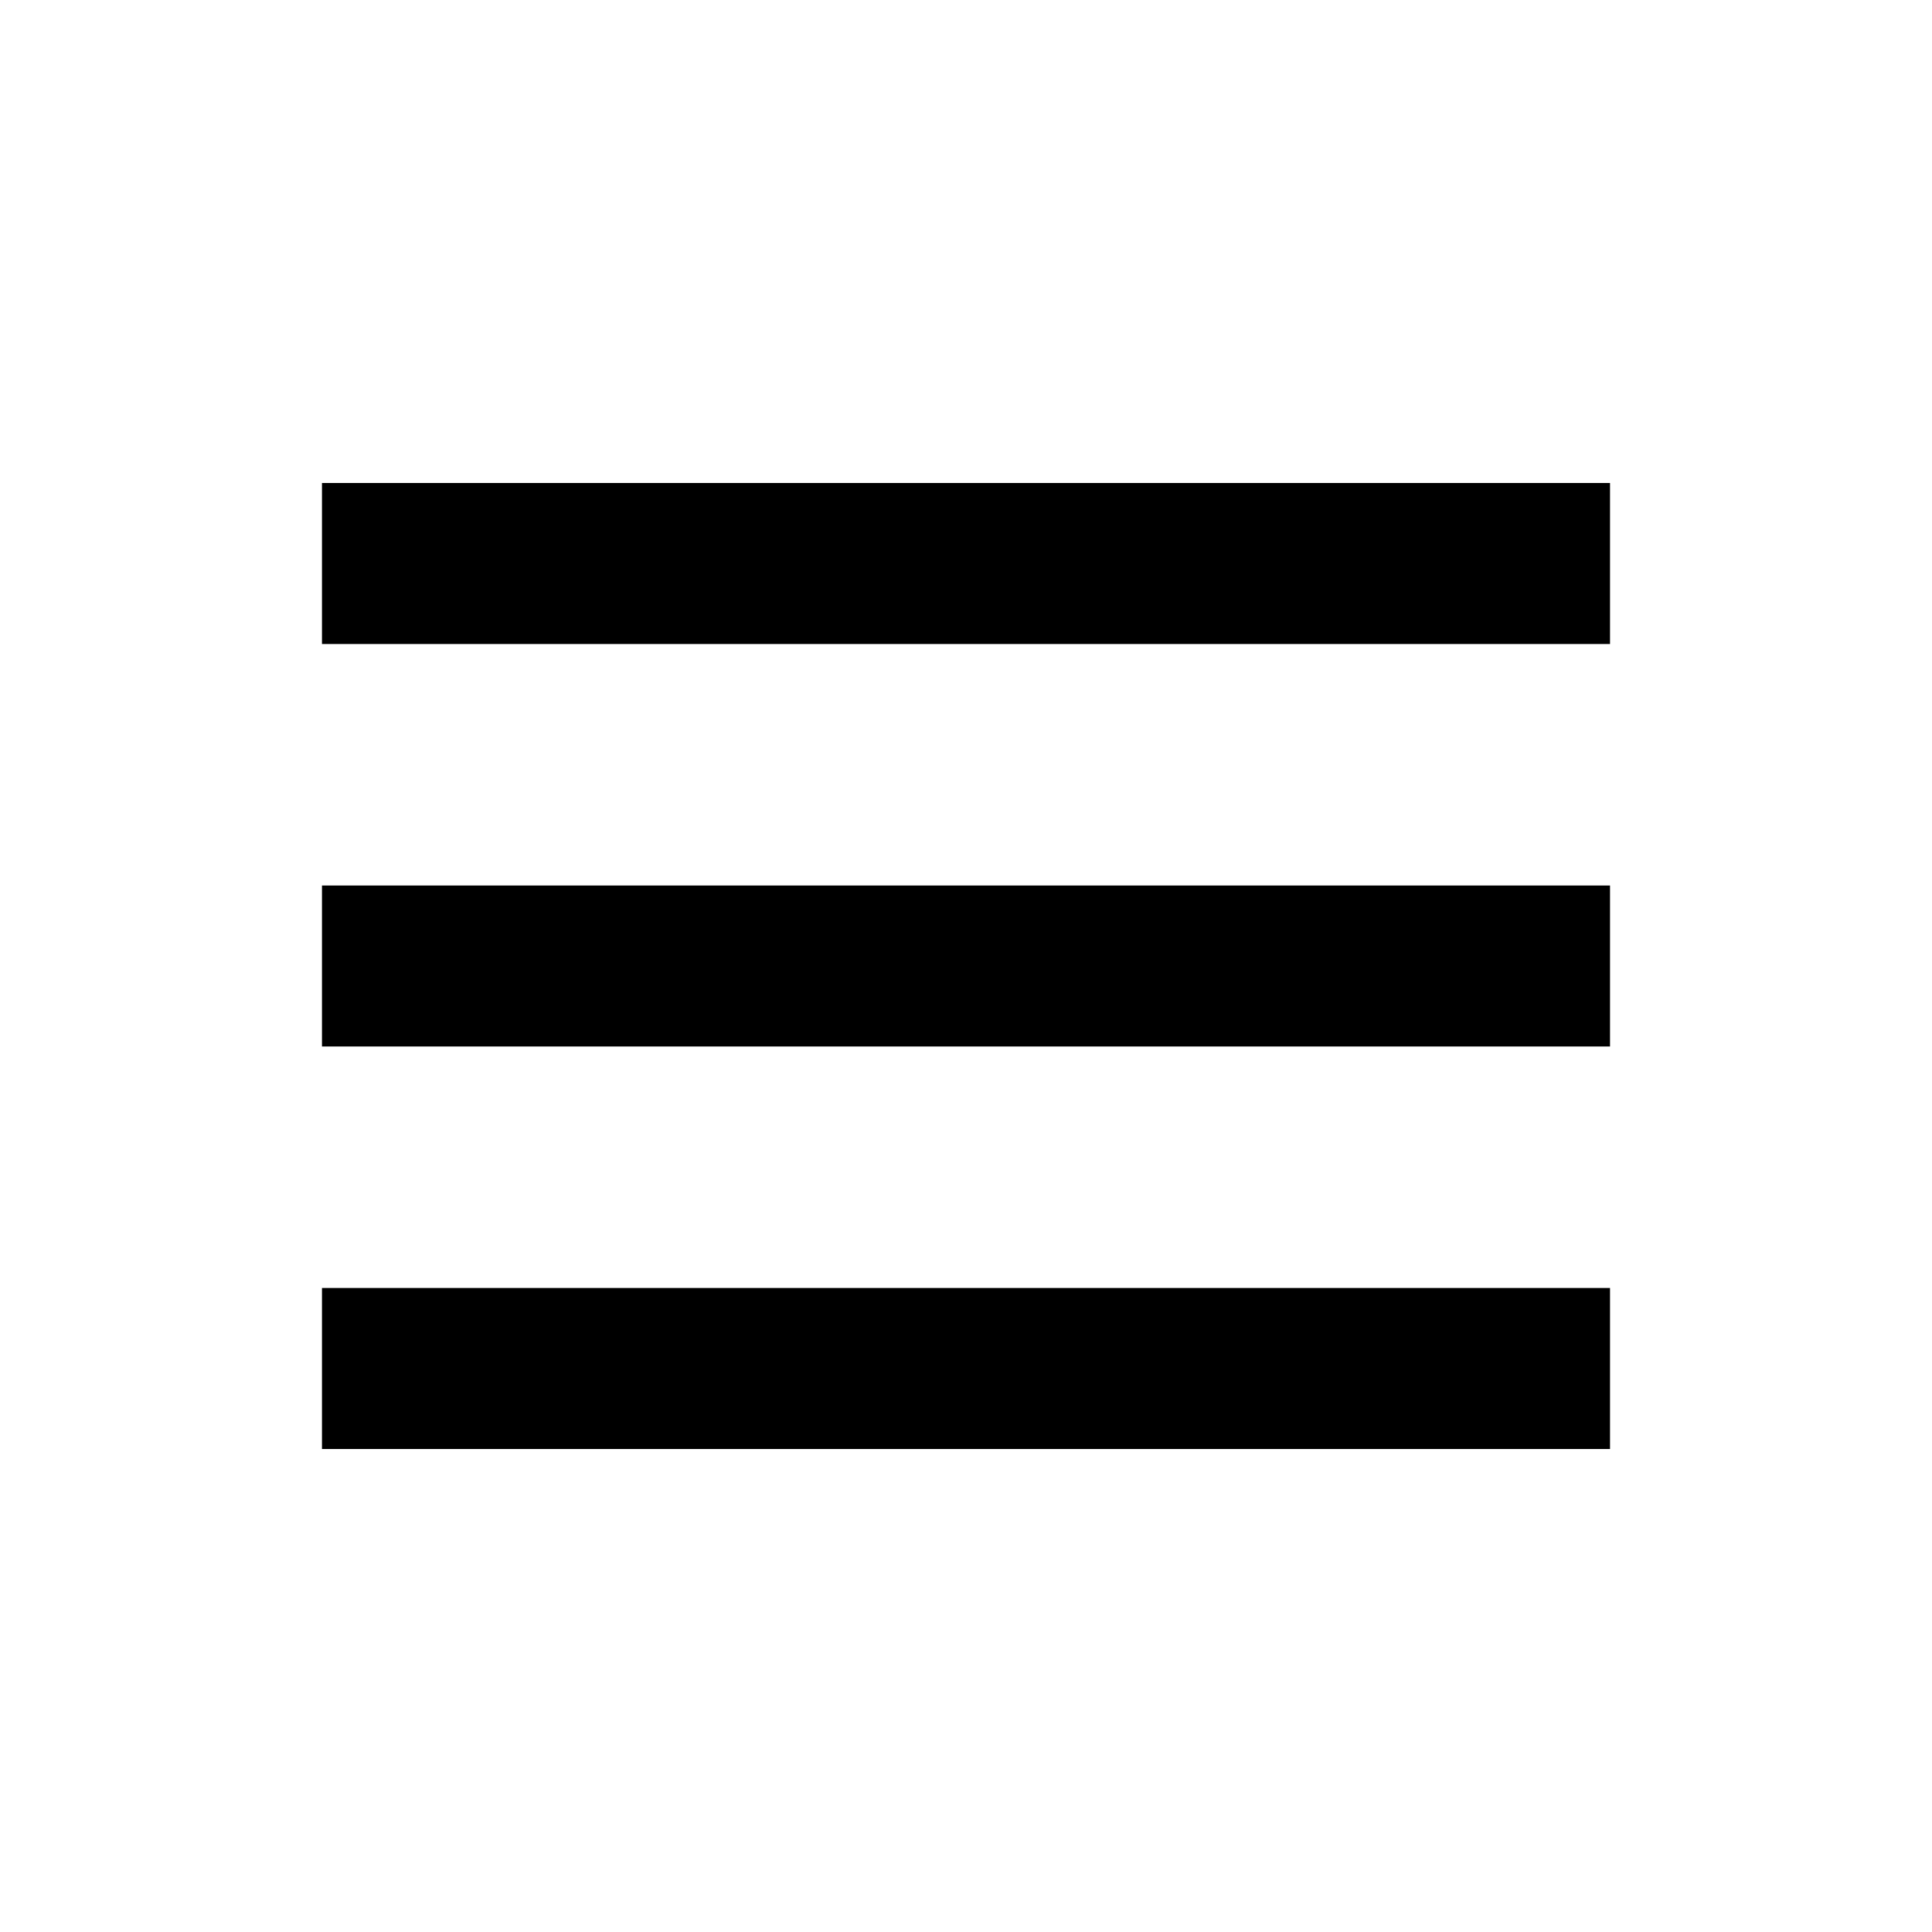
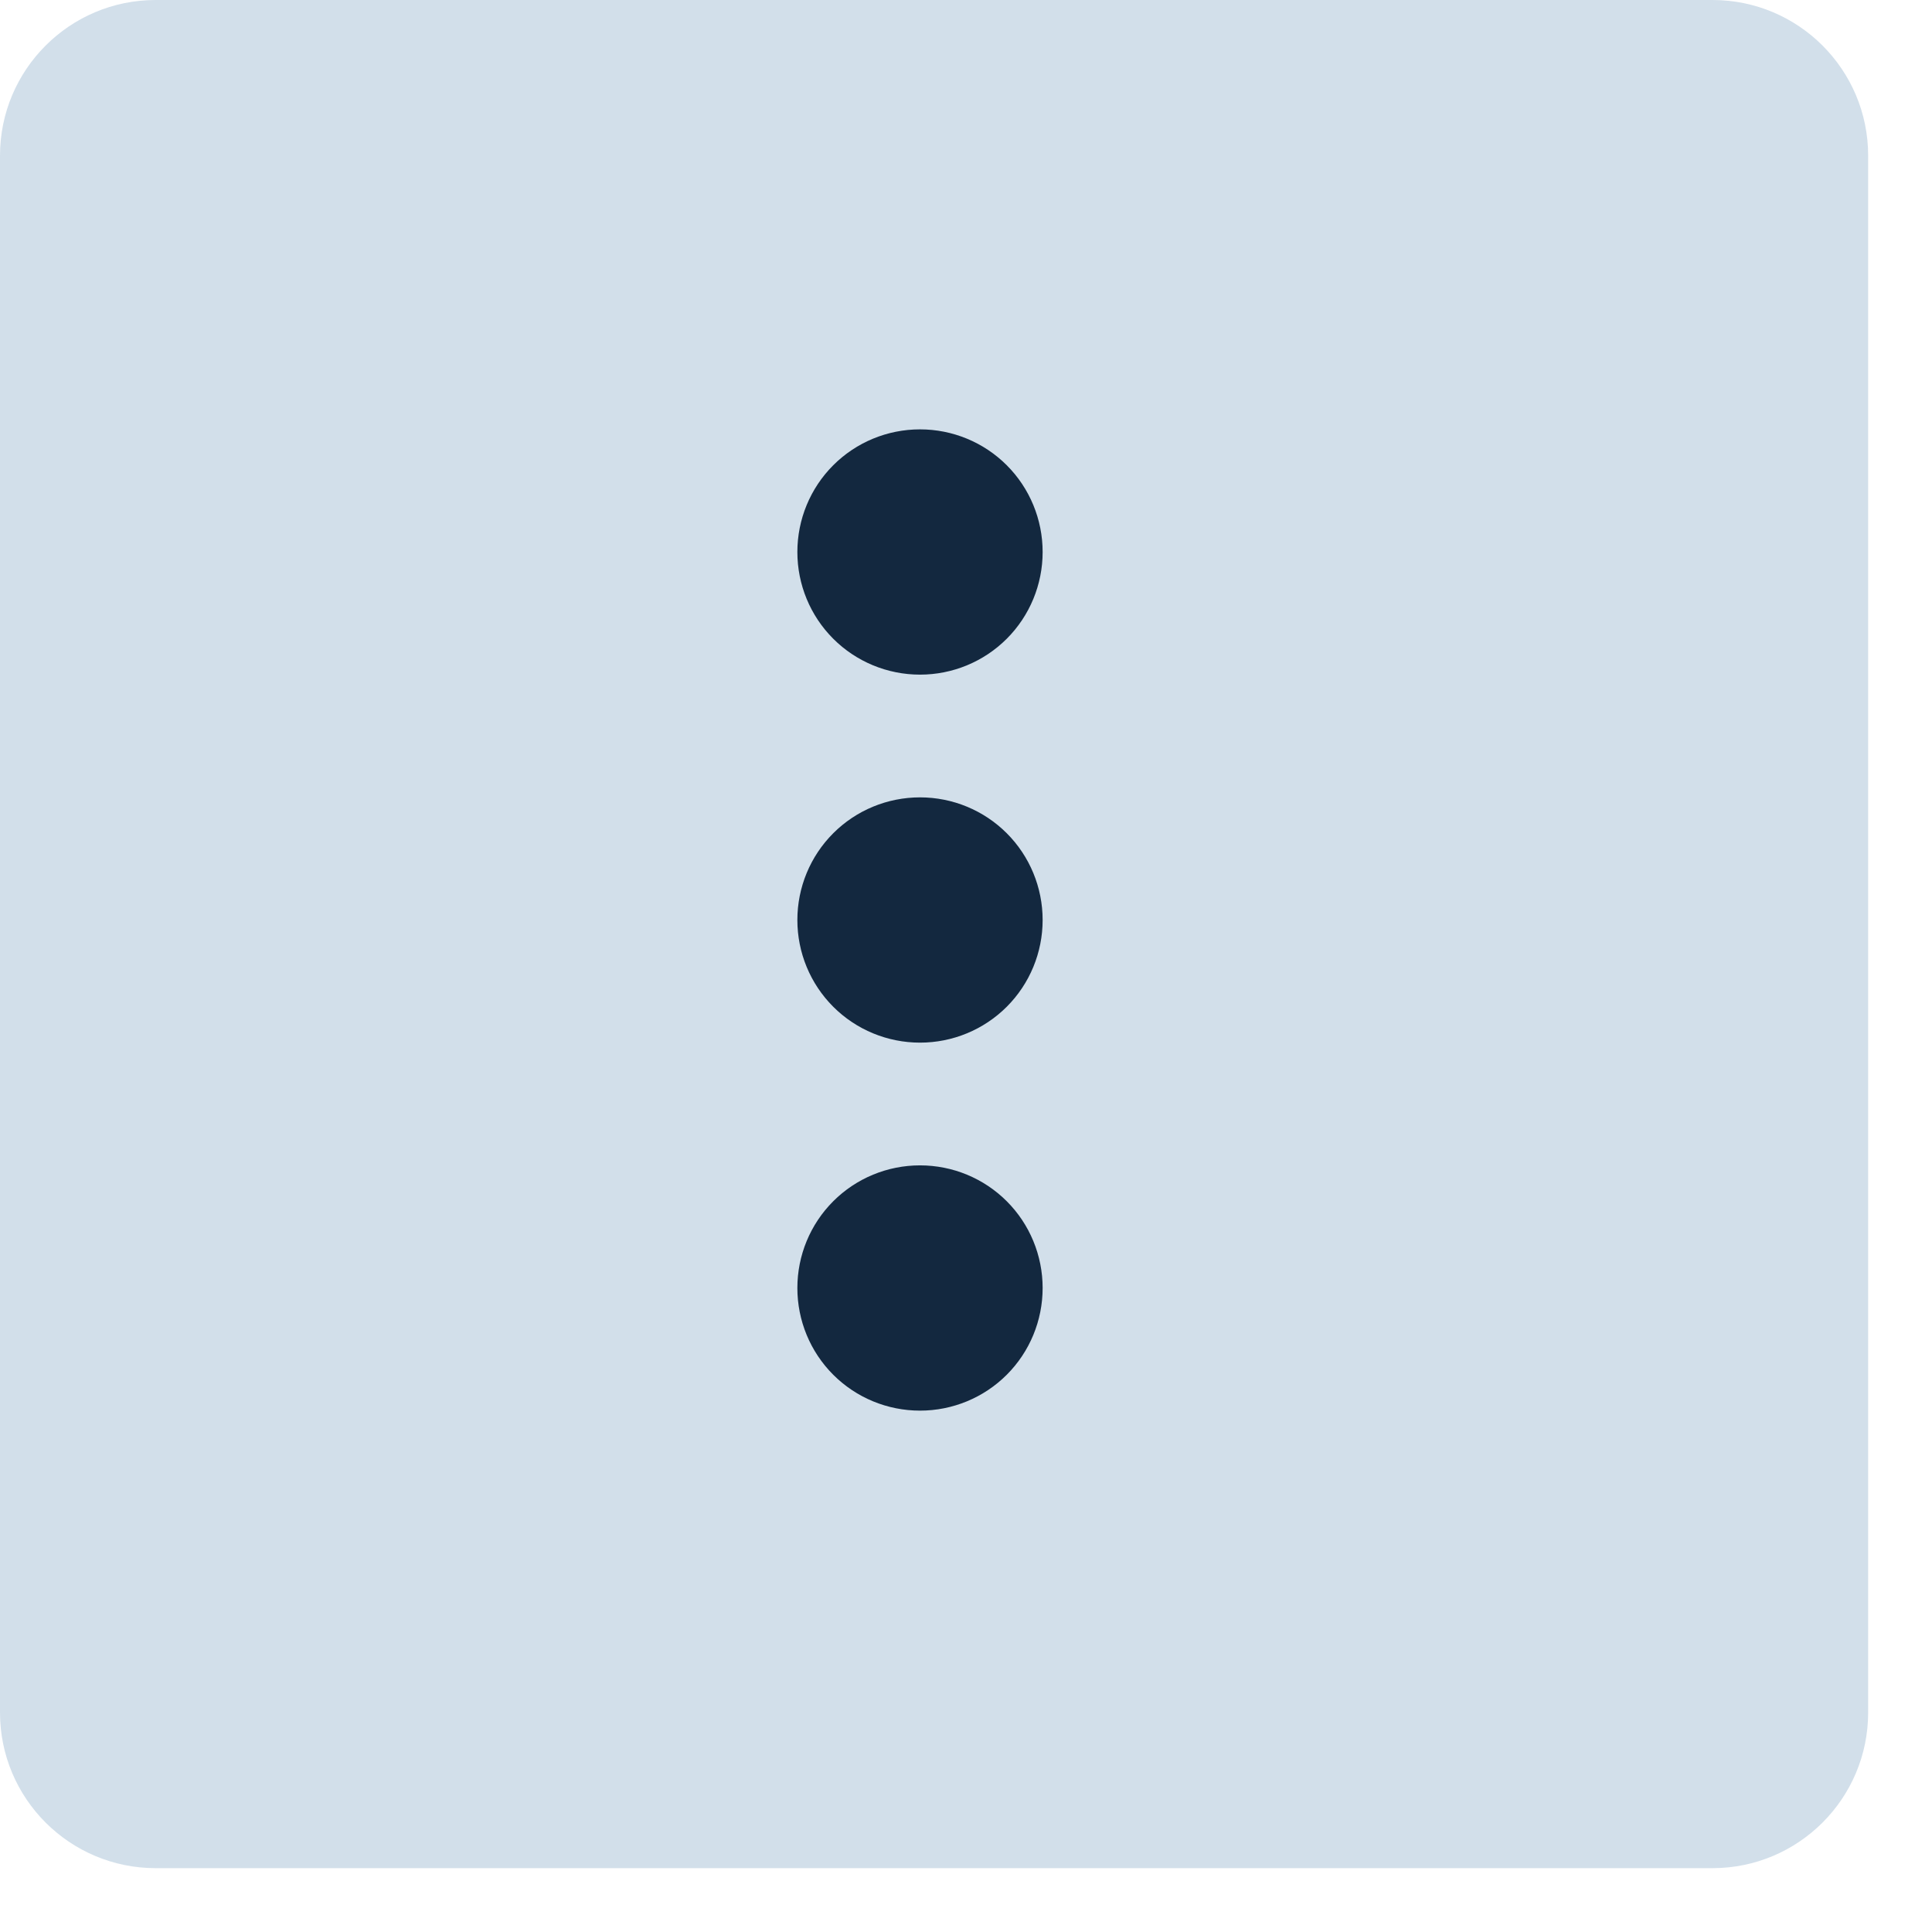
- <svg xmlns="http://www.w3.org/2000/svg" width="32" height="32" viewBox="0 0 32 32" fill="none">
-   <path d="M5.333 8H26.667V10.667H5.333V8ZM5.333 14.667H26.667V17.333H5.333V14.667ZM5.333 21.333H26.667V24H5.333V21.333Z" fill="black" />
+ <svg xmlns="http://www.w3.org/2000/svg" width="21" height="21" viewBox="0 0 21 21" fill="none">
+   <rect width="20.306" height="20.306" rx="1.692" fill="#D2DFEA" />
+   <path d="M8.667 10C8.667 10.354 8.807 10.693 9.057 10.943C9.307 11.193 9.646 11.333 10 11.333C10.354 11.333 10.693 11.193 10.943 10.943C11.193 10.693 11.333 10.354 11.333 10C11.333 9.646 11.193 9.307 10.943 9.057C10.693 8.807 10.354 8.667 10 8.667C9.646 8.667 9.307 8.807 9.057 9.057C8.807 9.307 8.667 9.646 8.667 10ZM8.667 6C8.667 6.354 8.807 6.693 9.057 6.943C9.307 7.193 9.646 7.333 10 7.333C10.354 7.333 10.693 7.193 10.943 6.943C11.193 6.693 11.333 6.354 11.333 6C11.333 5.646 11.193 5.307 10.943 5.057C10.693 4.807 10.354 4.667 10 4.667C9.646 4.667 9.307 4.807 9.057 5.057C8.807 5.307 8.667 5.646 8.667 6ZM8.667 14C8.667 14.354 8.807 14.693 9.057 14.943C9.307 15.193 9.646 15.333 10 15.333C10.354 15.333 10.693 15.193 10.943 14.943C11.193 14.693 11.333 14.354 11.333 14C11.333 13.646 11.193 13.307 10.943 13.057C10.693 12.807 10.354 12.667 10 12.667C9.646 12.667 9.307 12.807 9.057 13.057C8.807 13.307 8.667 13.646 8.667 14Z" fill="#13283F" />
</svg>
